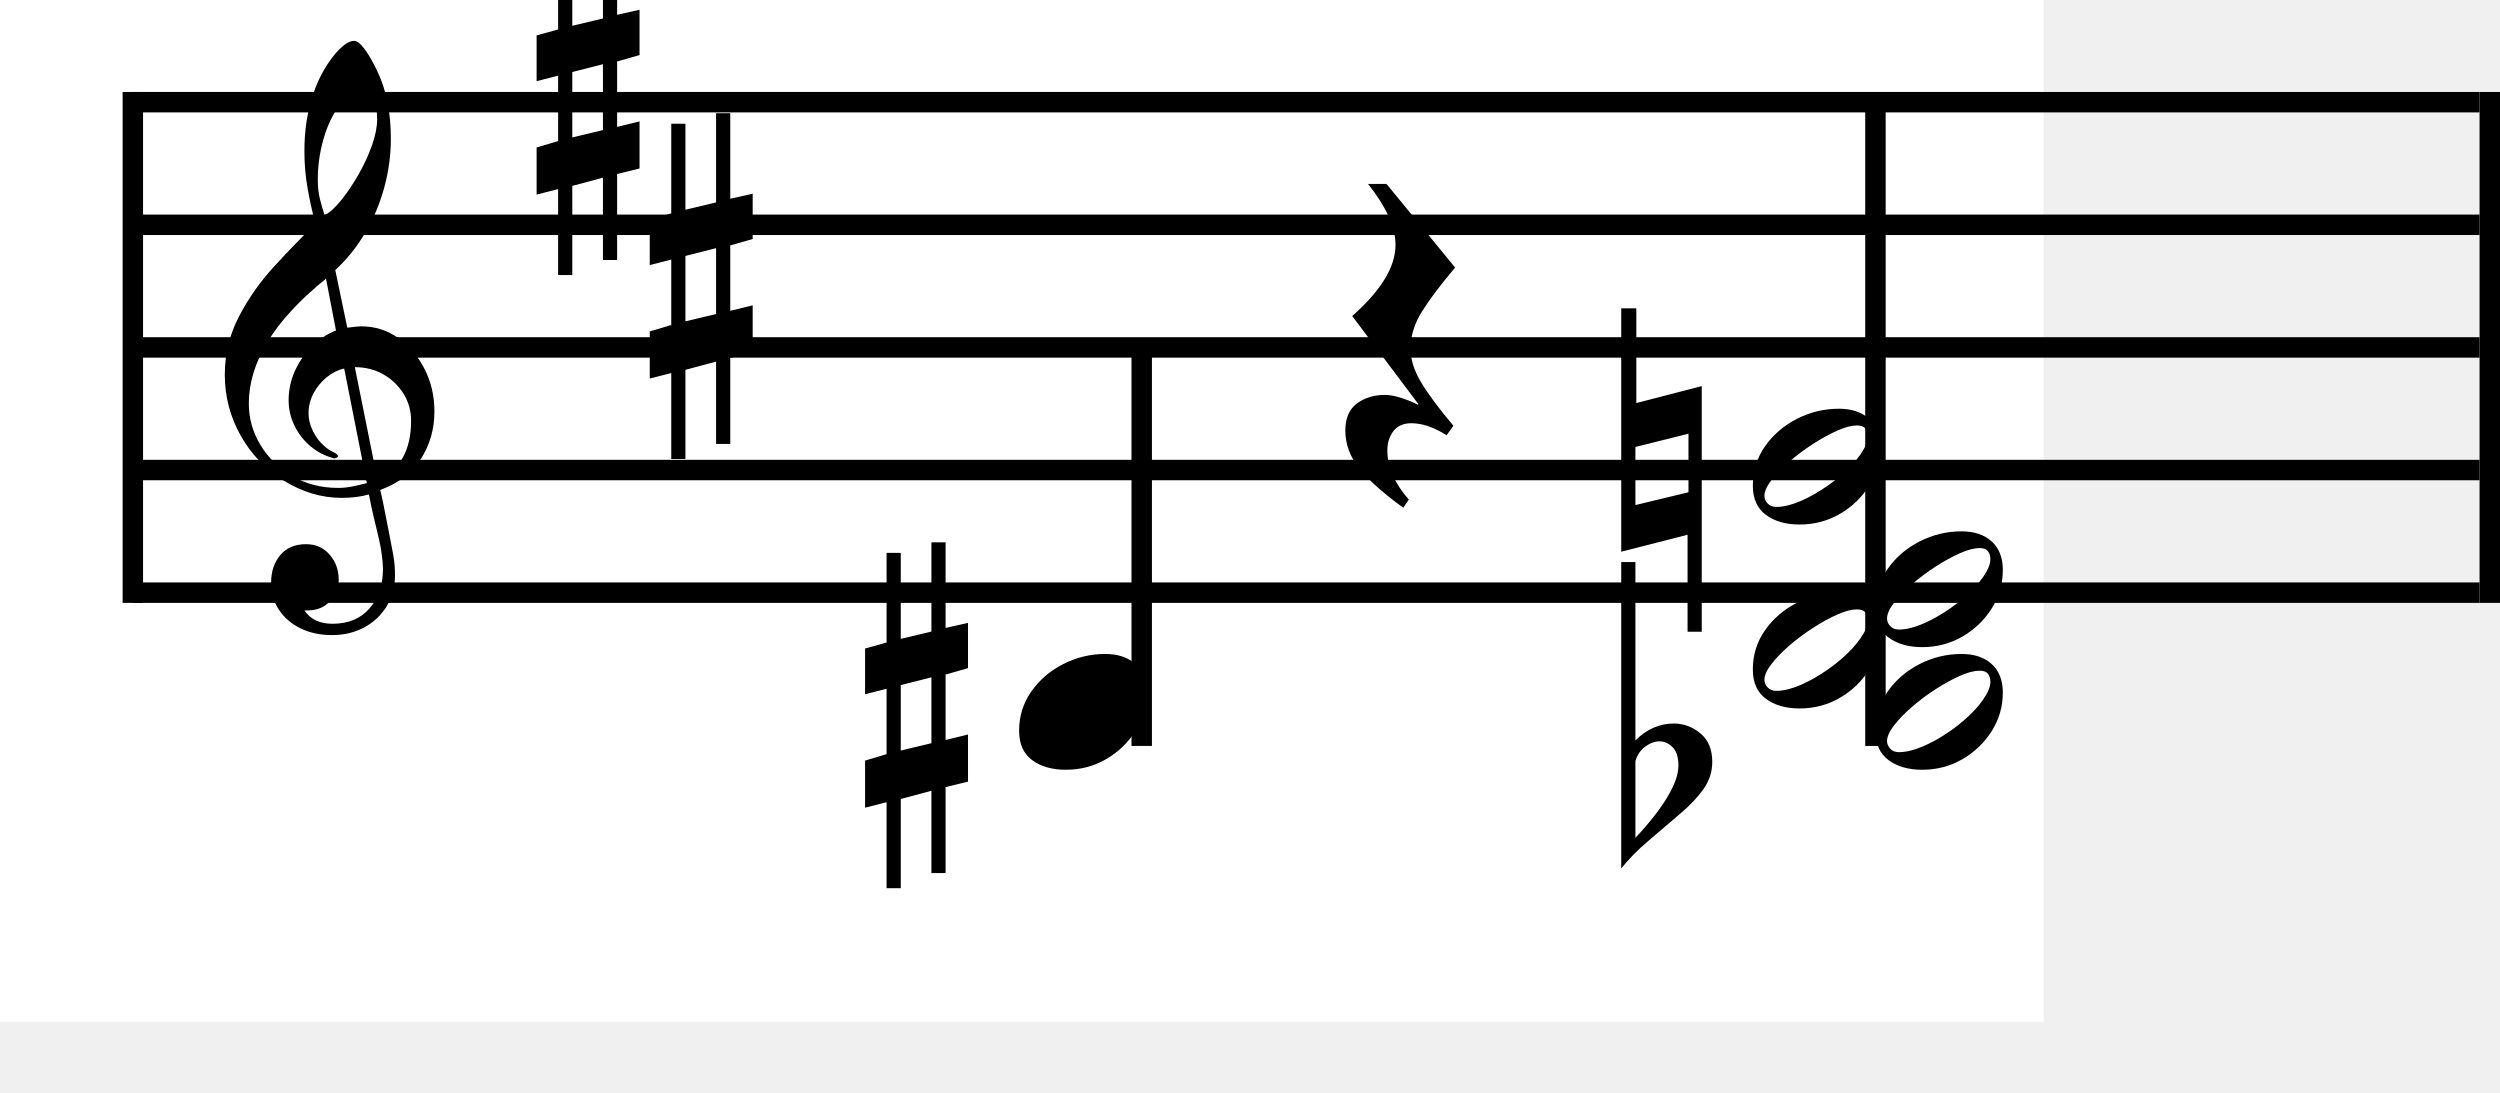
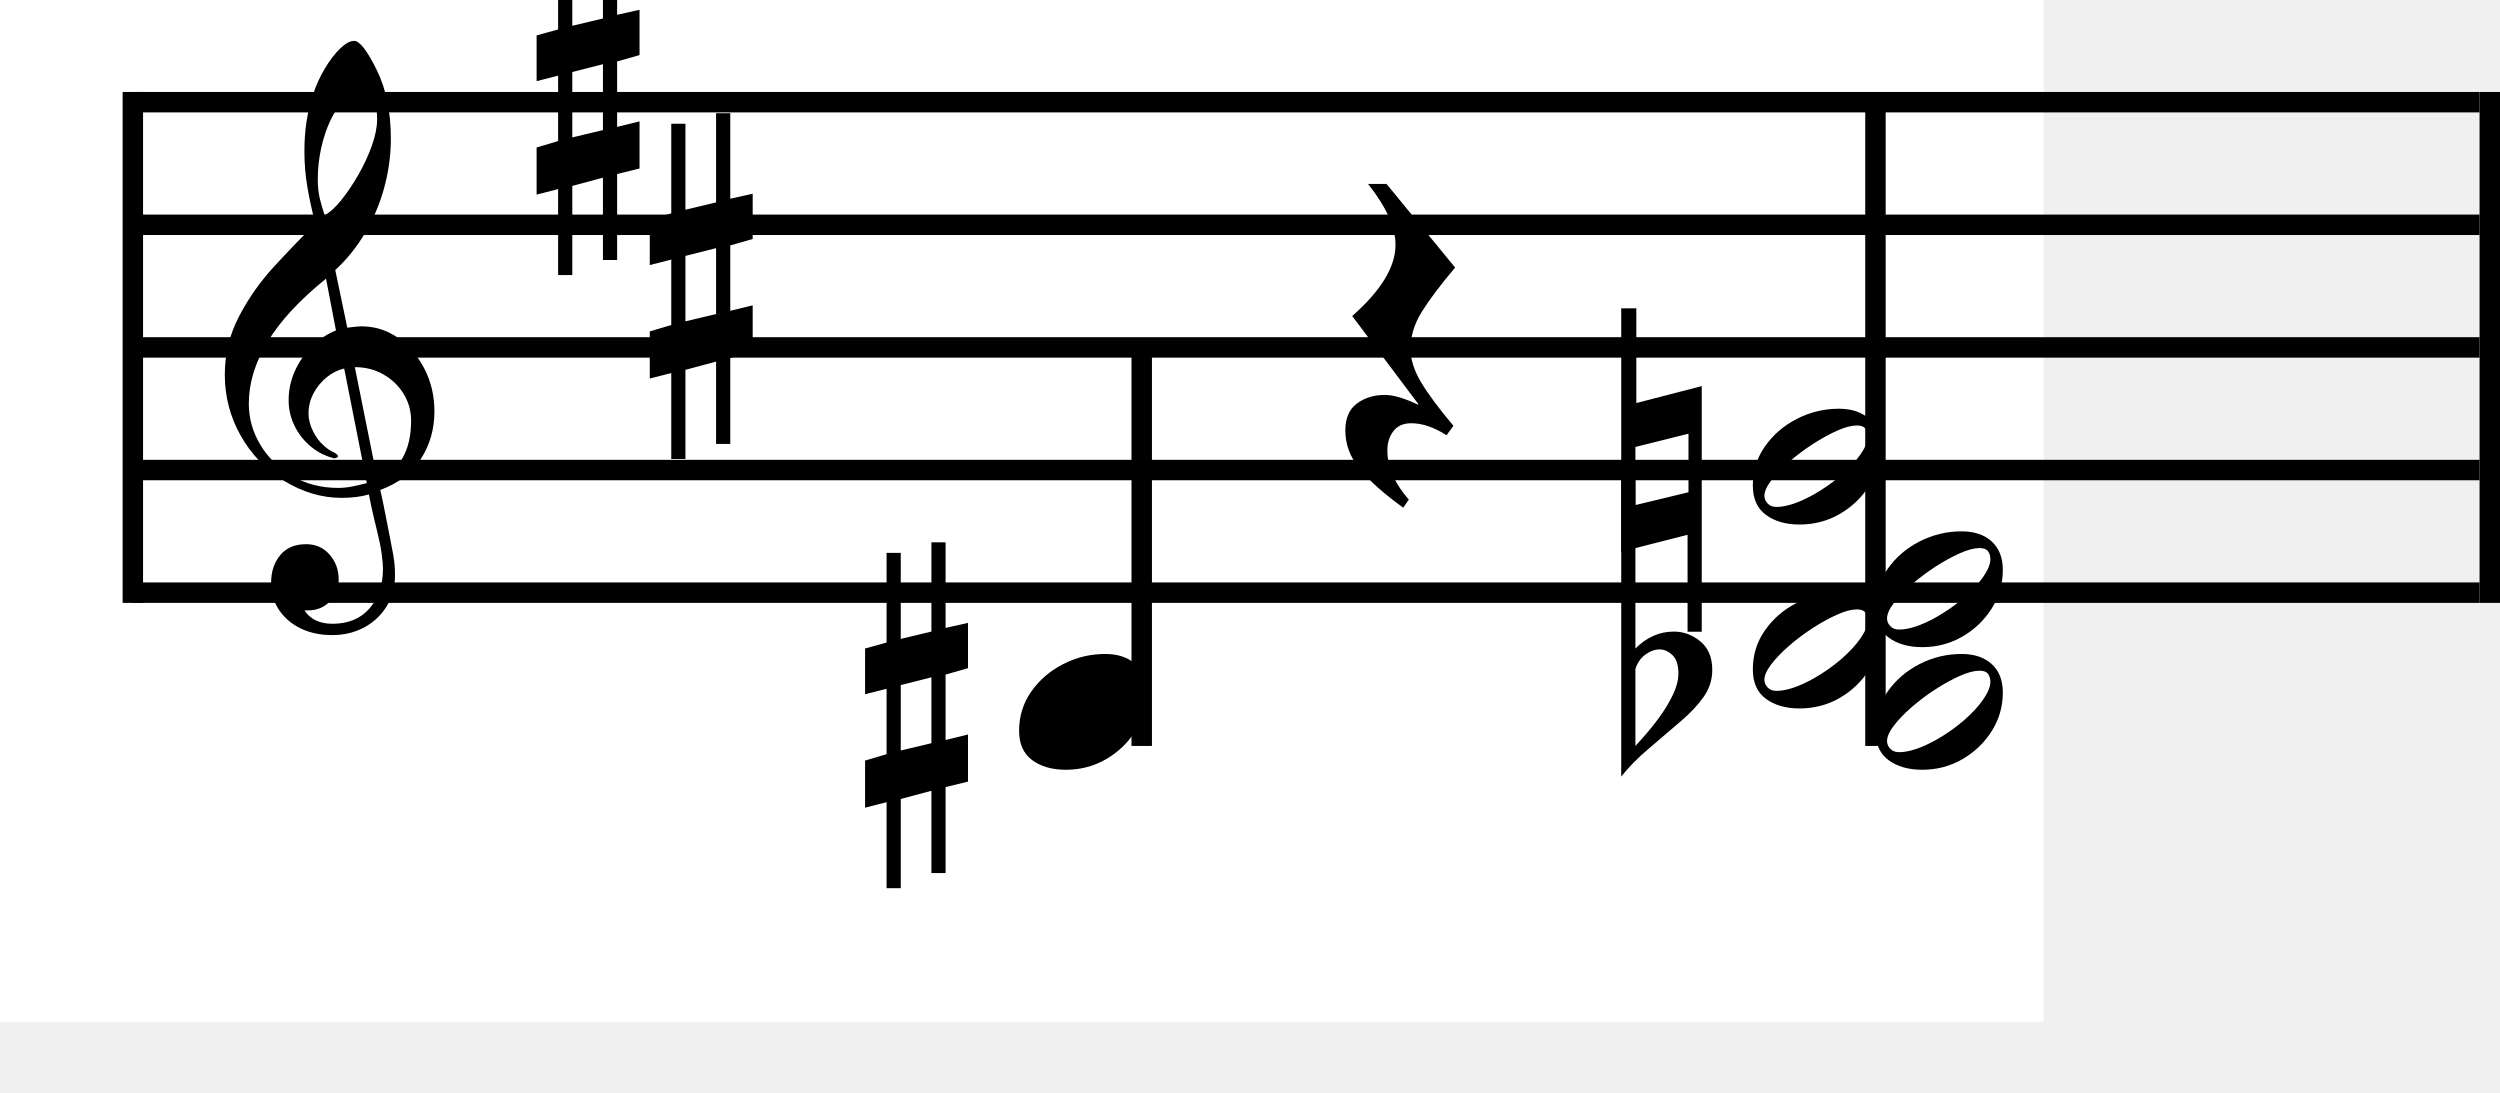
<svg xmlns="http://www.w3.org/2000/svg">
  <rect fill="#fff" height="100" width="200" x="0" y="0" />
  <path d="M30.864 21.896Q30.394 20.116,30.092 18.37Q29.79 16.625,29.79 14.811Q29.79 13.233,30.008 11.84Q30.226 10.447,30.629 9.271Q31.065 7.928,31.771 6.736Q32.476 5.544,33.265 4.772Q34.054 4,34.658 4Q35.464 4,36.874 6.854Q37.579 8.298,37.915 9.976Q38.251 11.655,38.251 13.569Q38.251 15.953,37.613 18.32Q36.975 20.687,35.749 22.769Q34.524 24.851,32.811 26.429L33.987 32.069Q34.49 32.002,34.826 31.969Q35.162 31.935,35.33 31.935Q37.378 31.935,38.989 33.093Q40.601 34.252,41.558 36.132Q42.515 38.012,42.515 40.262Q42.515 42.847,41.189 44.912Q39.862 46.977,37.21 47.951Q37.378 48.522,38.184 52.719Q38.385 53.726,38.486 54.313Q38.586 54.901,38.62 55.337Q38.654 55.774,38.654 56.345Q38.654 58.024,37.831 59.35Q37.008 60.676,35.615 61.415Q34.222 62.153,32.509 62.153Q30.763 62.153,29.42 61.499Q28.077 60.844,27.305 59.686Q26.533 58.527,26.533 57.016Q26.533 55.405,27.422 54.33Q28.312 53.256,29.957 53.256Q31.368 53.256,32.257 54.28Q33.147 55.304,33.147 56.714Q33.147 57.923,32.308 58.829Q31.468 59.736,30.125 59.736L29.79 59.736Q30.663 61.045,32.543 61.045Q34.86 61.045,36.169 59.534Q37.478 58.024,37.478 55.673Q37.478 55.102,37.344 54.145Q37.21 53.189,36.874 51.846Q36.538 50.503,36.354 49.63Q36.169 48.757,36.102 48.387Q34.96 48.723,33.416 48.723Q30.528 48.723,27.775 47.044Q25.089 45.365,23.544 42.612Q22 39.859,22 36.669Q22 33.647,23.377 30.995Q24.753 28.342,26.785 26.126Q28.816 23.91,30.864 21.896ZM31.771 21.057Q32.543 20.654,33.416 19.562Q34.289 18.471,35.095 17.061Q35.9 15.651,36.404 14.224Q36.908 12.797,36.908 11.655Q36.908 10.447,36.538 9.741Q36.169 9.036,35.262 9.036Q34.457 9.036,33.701 9.775Q32.946 10.514,32.358 11.739Q31.771 12.965,31.435 14.476Q31.099 15.987,31.099 17.565Q31.099 18.639,31.317 19.512Q31.536 20.385,31.771 21.057ZM33.684 36.065Q32.778 36.266,31.972 36.921Q31.166 37.576,30.679 38.499Q30.193 39.422,30.193 40.463Q30.193 41.303,30.629 42.193Q31.065 43.082,31.703 43.619Q32.14 44.022,32.576 44.224Q33.08 44.459,33.08 44.66Q33.08 44.761,32.744 44.862Q31.468 44.56,30.444 43.72Q29.42 42.881,28.833 41.689Q28.245 40.497,28.245 39.154Q28.245 37.71,28.833 36.367Q29.42 35.024,30.478 33.95Q31.536 32.875,32.879 32.338L31.905 27.268Q28.01 30.424,26.18 33.463Q24.35 36.501,24.35 39.49Q24.35 41.672,25.492 43.552Q26.633 45.433,28.614 46.591Q30.595 47.749,33.08 47.749Q33.752 47.749,34.44 47.615Q35.128 47.481,35.9 47.279L33.684 36.065ZM36.941 46.943Q40.232 45.533,40.232 41.168Q40.232 39.725,39.493 38.533Q38.754 37.341,37.512 36.636Q36.27 35.931,34.725 35.931L36.941 46.943Z" fill="#000" />
  <path d="M54.619 13.805L54.619 7.403L52.515 7.941L52.515 3.464L54.619 2.882L54.619 -5.893L56.007 -5.893L56.007 2.524L59.006 1.807L59.006 -6.922L60.394 -6.922L60.394 1.449L62.588 0.957L62.588 5.389L60.394 6.016L60.394 12.417L62.588 11.88L62.588 16.491L60.394 17.029L60.394 25.445L59.006 25.445L59.006 17.387L56.007 18.193L56.007 26.922L54.619 26.922L54.619 18.506L52.515 19.043L52.515 14.432L54.619 13.805ZM59.006 12.731L59.006 6.284L56.007 7.045L56.007 13.447L59.006 12.731Z" fill="#000" />
  <path d="M65.692 31.805L65.692 25.403L63.588 25.941L63.588 21.464L65.692 20.882L65.692 12.107L67.079 12.107L67.079 20.524L70.079 19.807L70.079 11.078L71.467 11.078L71.467 19.449L73.66 18.957L73.66 23.389L71.467 24.016L71.467 30.417L73.66 29.88L73.66 34.491L71.467 35.029L71.467 43.445L70.079 43.445L70.079 35.387L67.079 36.193L67.079 44.922L65.692 44.922L65.692 36.506L63.588 37.043L63.588 32.432L65.692 31.805ZM70.079 30.731L70.079 24.284L67.079 25.045L67.079 31.447L70.079 30.731Z" fill="#000" />
  <path d="M86.764 73.805L86.764 67.403L84.66 67.941L84.66 63.464L86.764 62.882L86.764 54.107L88.152 54.107L88.152 62.524L91.152 61.807L91.152 53.078L92.539 53.078L92.539 61.449L94.733 60.957L94.733 65.389L92.539 66.016L92.539 72.417L94.733 71.88L94.733 76.491L92.539 77.029L92.539 85.445L91.152 85.445L91.152 77.387L88.152 78.193L88.152 86.922L86.764 86.922L86.764 78.506L84.66 79.043L84.66 74.432L86.764 73.805ZM91.152 72.731L91.152 66.284L88.152 67.045L88.152 73.447L91.152 72.731Z" fill="#000" />
  <path d="M104.308 75.332Q102.293 75.332,101.013 74.388Q99.733 73.443,99.733 71.513Q99.733 69.372,100.929 67.672Q102.125 65.973,104.056 64.986Q105.987 64,108.169 64Q110.016 64,111.107 64.986Q112.198 65.973,112.198 67.777Q112.198 69.834,111.107 71.555Q110.016 73.275,108.232 74.304Q106.448 75.332,104.308 75.332Z" fill="#000" />
  <line stroke="#000" stroke-width="2" x1="111.733" x2="111.733" y1="34" y2="73" />
  <path d="M135.689 18L142.405 26.184Q140.306 28.66,139.173 30.465Q138.04 32.27,138.04 34.116Q138.04 35.669,139.047 37.369Q140.054 39.069,142.237 41.671L141.565 42.594Q139.719 41.419,138.124 41.419Q136.949 41.419,136.361 42.196Q135.773 42.972,135.773 44.063Q135.773 45.406,136.34 46.602Q136.907 47.799,137.872 48.89L137.326 49.687Q134.43 47.589,133.045 45.868Q131.66 44.147,131.66 42.133Q131.66 40.328,132.793 39.489Q133.927 38.649,135.522 38.649Q136.781 38.649,138.795 39.614L138.795 39.531L132.332 30.927Q136.571 27.191,136.571 23.96Q136.571 21.4,133.885 18L135.689 18Z" fill="#000" />
-   <path d="M158.66 55.003L160.048 55.003L160.048 72.462Q161.705 70.806,163.809 70.806Q165.241 70.806,166.405 71.768Q167.569 72.731,167.569 74.566Q167.569 75.999,166.719 77.208Q165.868 78.416,164.435 79.625L161.346 82.266Q160.496 82.983,159.824 83.677Q159.153 84.37,158.66 84.997L158.66 55.003ZM160.048 81.998Q161.212 80.744,162.018 79.692Q162.824 78.64,163.271 77.834Q163.764 76.984,164.01 76.267Q164.256 75.551,164.256 74.924Q164.256 73.671,163.674 73.111Q163.092 72.552,162.421 72.552Q161.705 72.552,161.011 73.067Q160.317 73.581,160.048 74.477L160.048 81.998Z" fill="#000" />
+   <path d="M158.66 46.006L160.048 46.006L160.048 63.465Q161.705 61.809,163.809 61.809Q165.241 61.809,166.405 62.771Q167.569 63.734,167.569 65.569Q167.569 67.002,166.719 68.21Q165.868 69.419,164.435 70.628L161.346 73.269Q160.496 73.985,159.824 74.679Q159.153 75.373,158.66 76L158.66 46.006ZM160.048 73.001Q161.212 71.747,162.018 70.695Q162.824 69.643,163.271 68.837Q163.764 67.987,164.01 67.27Q164.256 66.554,164.256 65.927Q164.256 64.674,163.674 64.114Q163.092 63.555,162.421 63.555Q161.705 63.555,161.011 64.069Q160.317 64.584,160.048 65.48L160.048 73.001Z" fill="#000" />
  <path d="M166.539 37.785L166.539 61.825L165.152 61.825L165.152 52.335L158.66 53.991L158.66 30.175L160.138 30.175L160.138 39.442L166.539 37.785ZM165.241 48.171L165.241 42.441L160.048 43.739L160.048 49.425L165.241 48.171Z" fill="#000" />
  <path d="M188.114 75.332Q186.1 75.332,184.82 74.388Q183.539 73.443,183.539 71.513Q183.539 69.372,184.736 67.672Q185.932 65.973,187.862 64.986Q189.793 64,191.975 64Q193.822 64,194.913 64.986Q196.004 65.973,196.004 67.777Q196.004 69.834,194.913 71.555Q193.822 73.275,192.038 74.304Q190.255 75.332,188.114 75.332ZM184.673 72.52Q184.673 72.94,184.987 73.275Q185.302 73.611,185.848 73.611Q187.317 73.611,189.499 72.394Q190.968 71.555,192.164 70.526Q193.36 69.498,194.074 68.47Q194.787 67.442,194.787 66.728Q194.787 66.266,194.557 65.952Q194.326 65.637,193.738 65.637Q192.941 65.637,191.808 66.14Q190.674 66.644,189.436 67.442Q188.198 68.239,187.107 69.183Q186.016 70.128,185.344 71.009Q184.673 71.89,184.673 72.52Z" fill="#000" />
  <path d="M176.114 69.332Q174.1 69.332,172.82 68.388Q171.539 67.443,171.539 65.513Q171.539 63.372,172.736 61.672Q173.932 59.973,175.862 58.986Q177.793 58,179.975 58Q181.822 58,182.913 58.986Q184.004 59.973,184.004 61.777Q184.004 63.834,182.913 65.555Q181.822 67.275,180.038 68.304Q178.255 69.332,176.114 69.332ZM172.673 66.52Q172.673 66.94,172.987 67.275Q173.302 67.611,173.848 67.611Q175.317 67.611,177.499 66.394Q178.968 65.555,180.164 64.526Q181.36 63.498,182.074 62.47Q182.787 61.442,182.787 60.728Q182.787 60.266,182.557 59.952Q182.326 59.637,181.738 59.637Q180.941 59.637,179.808 60.14Q178.674 60.644,177.436 61.442Q176.198 62.239,175.107 63.183Q174.016 64.128,173.344 65.009Q172.673 65.89,172.673 66.52Z" fill="#000" />
  <path d="M188.114 63.332Q186.1 63.332,184.82 62.388Q183.539 61.443,183.539 59.513Q183.539 57.372,184.736 55.672Q185.932 53.973,187.862 52.986Q189.793 52,191.975 52Q193.822 52,194.913 52.986Q196.004 53.973,196.004 55.777Q196.004 57.834,194.913 59.555Q193.822 61.275,192.038 62.304Q190.255 63.332,188.114 63.332ZM184.673 60.52Q184.673 60.94,184.987 61.275Q185.302 61.611,185.848 61.611Q187.317 61.611,189.499 60.394Q190.968 59.555,192.164 58.526Q193.36 57.498,194.074 56.47Q194.787 55.442,194.787 54.728Q194.787 54.266,194.557 53.952Q194.326 53.637,193.738 53.637Q192.941 53.637,191.808 54.14Q190.674 54.644,189.436 55.442Q188.198 56.239,187.107 57.183Q186.016 58.128,185.344 59.009Q184.673 59.89,184.673 60.52Z" fill="#000" />
  <path d="M176.114 51.332Q174.1 51.332,172.82 50.388Q171.539 49.443,171.539 47.513Q171.539 45.372,172.736 43.672Q173.932 41.973,175.862 40.986Q177.793 40,179.975 40Q181.822 40,182.913 40.986Q184.004 41.973,184.004 43.777Q184.004 45.834,182.913 47.555Q181.822 49.275,180.038 50.304Q178.255 51.332,176.114 51.332ZM172.673 48.52Q172.673 48.94,172.987 49.275Q173.302 49.611,173.848 49.611Q175.317 49.611,177.499 48.394Q178.968 47.555,180.164 46.526Q181.36 45.498,182.074 44.47Q182.787 43.442,182.787 42.728Q182.787 42.266,182.557 41.952Q182.326 41.637,181.738 41.637Q180.941 41.637,179.808 42.14Q178.674 42.644,177.436 43.442Q176.198 44.239,175.107 45.183Q174.016 46.128,173.344 47.009Q172.673 47.89,172.673 48.52Z" fill="#000" />
  <line stroke="#000" stroke-width="2" x1="183.539" x2="183.539" y1="10" y2="73" />
  <line stroke="#000" stroke-width="2" x1="13" x2="242.66" y1="10" y2="10" />
  <line stroke="#000" stroke-width="2" x1="13" x2="242.66" y1="22" y2="22" />
  <line stroke="#000" stroke-width="2" x1="13" x2="242.66" y1="34" y2="34" />
  <line stroke="#000" stroke-width="2" x1="13" x2="242.66" y1="46" y2="46" />
  <line stroke="#000" stroke-width="2" x1="13" x2="242.66" y1="58" y2="58" />
  <line stroke="#000" stroke-width="2" x1="13" x2="13" y1="9" y2="59" />
  <line stroke="#000" stroke-width="2" x1="243.66" x2="243.66" y1="9" y2="59" />
</svg>
